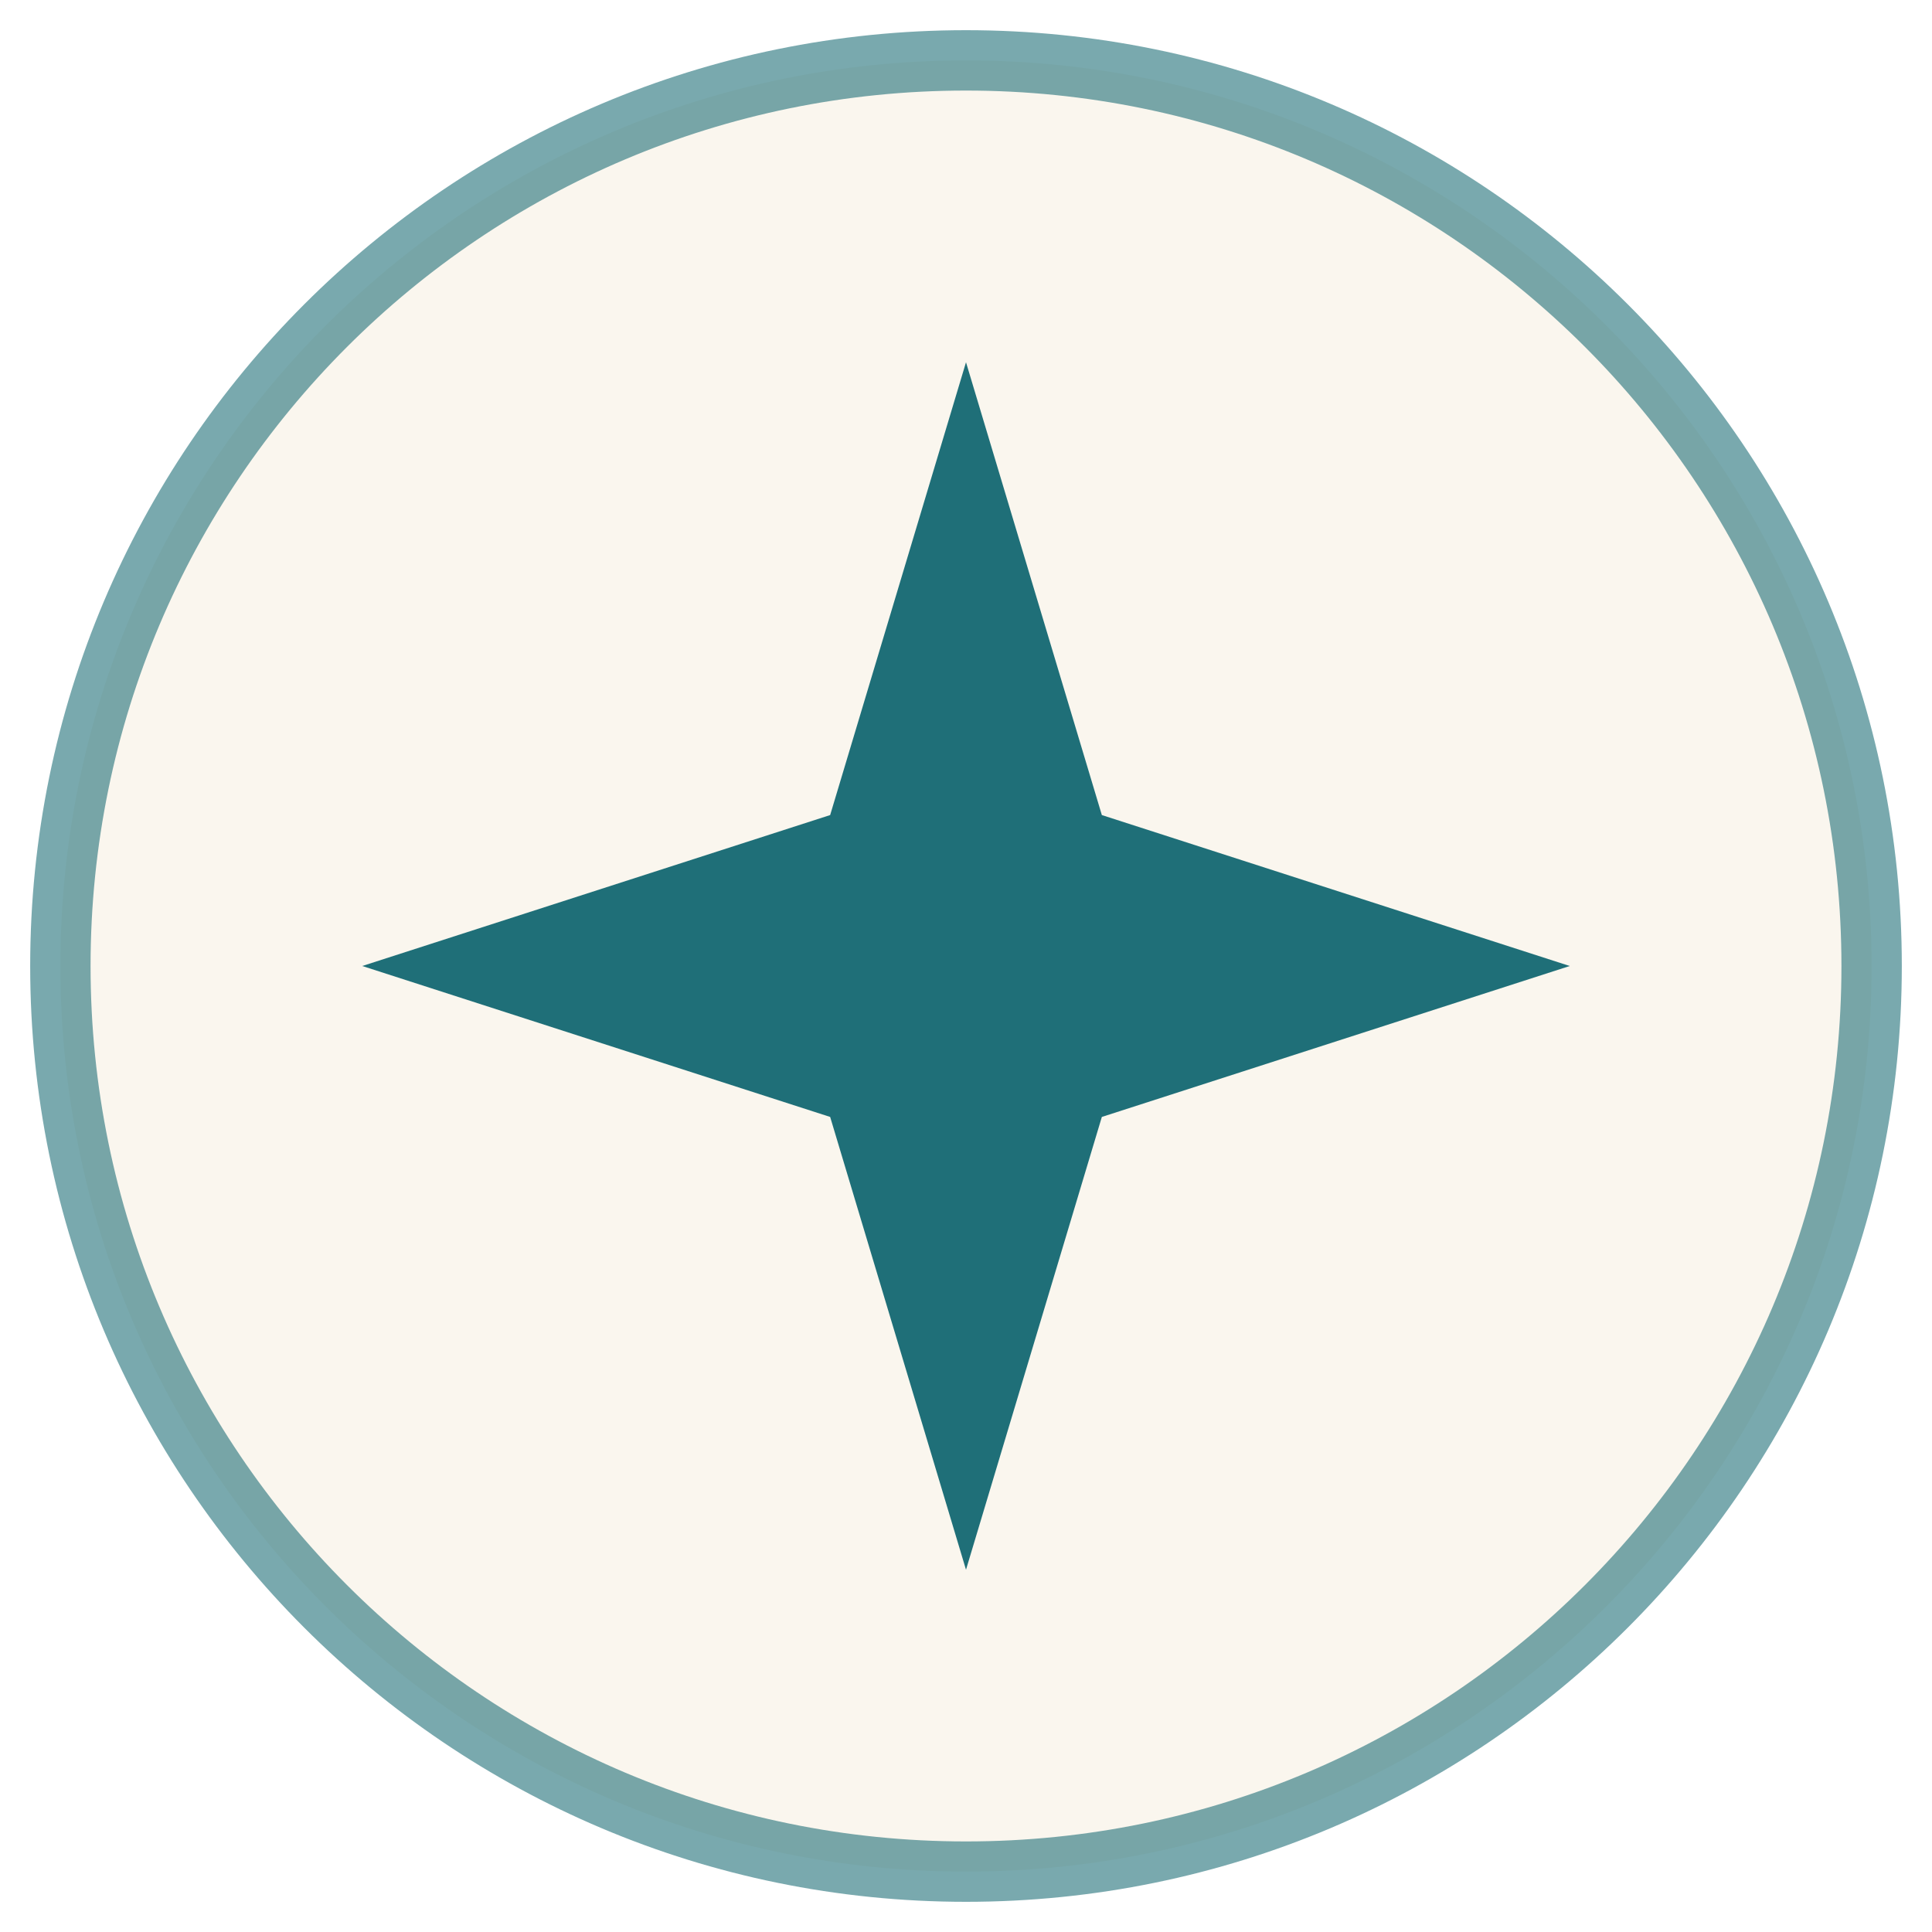
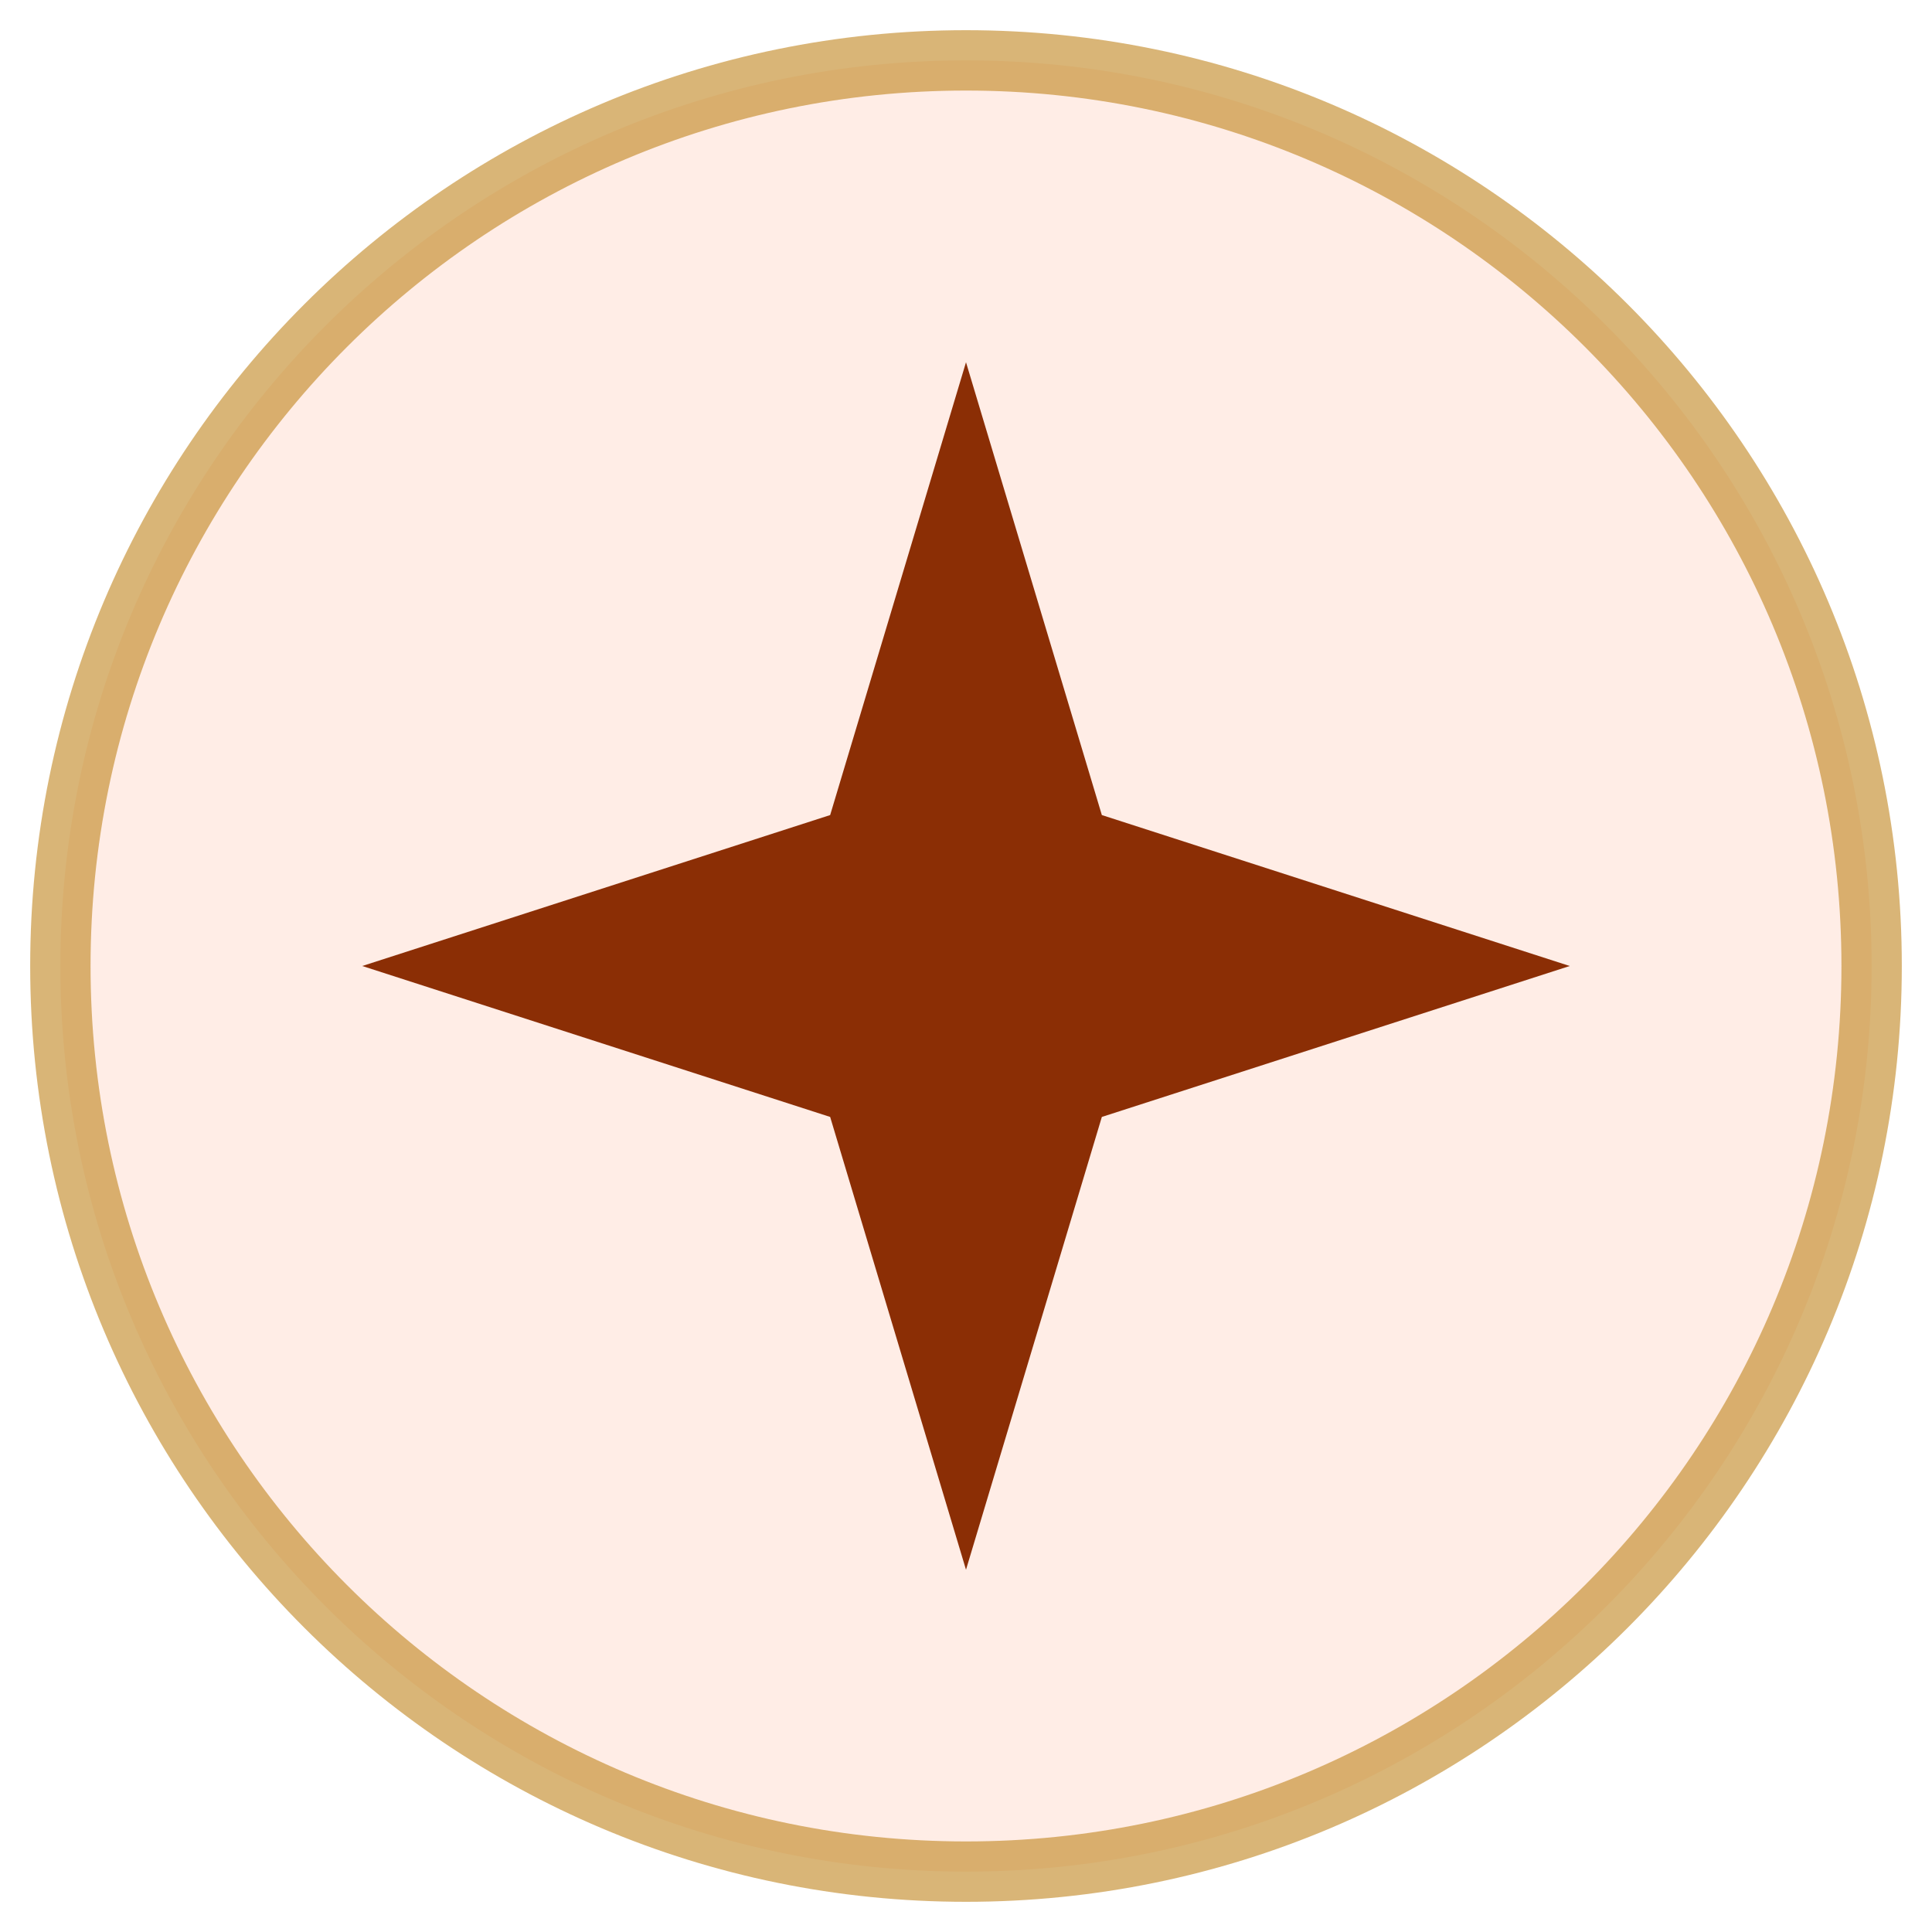
<svg xmlns="http://www.w3.org/2000/svg" viewBox="0 0 64 64">
-   <circle cx="32" cy="32" r="30" fill="#FAF6EE" />
-   <circle cx="32" cy="32" r="30" fill="none" stroke="#1F6F78" stroke-width="2" opacity="0.6" />
-   <path d="M32 12 L36.5 27 L52 32 L36.5 37 L32 52 L27.5 37 L12 32 L27.5 27 Z" fill="#1F6F78" />
+   <circle cx="32" cy="32" r="30" fill="#ffede6" />
+   <circle cx="32" cy="32" r="30" fill="none" stroke="#c0841d" stroke-width="2" opacity="0.6" />
+   <path d="M32 12 L36.5 27 L52 32 L36.5 37 L32 52 L27.5 37 L12 32 L27.5 27 Z" fill="#8b2e05" />
</svg>
